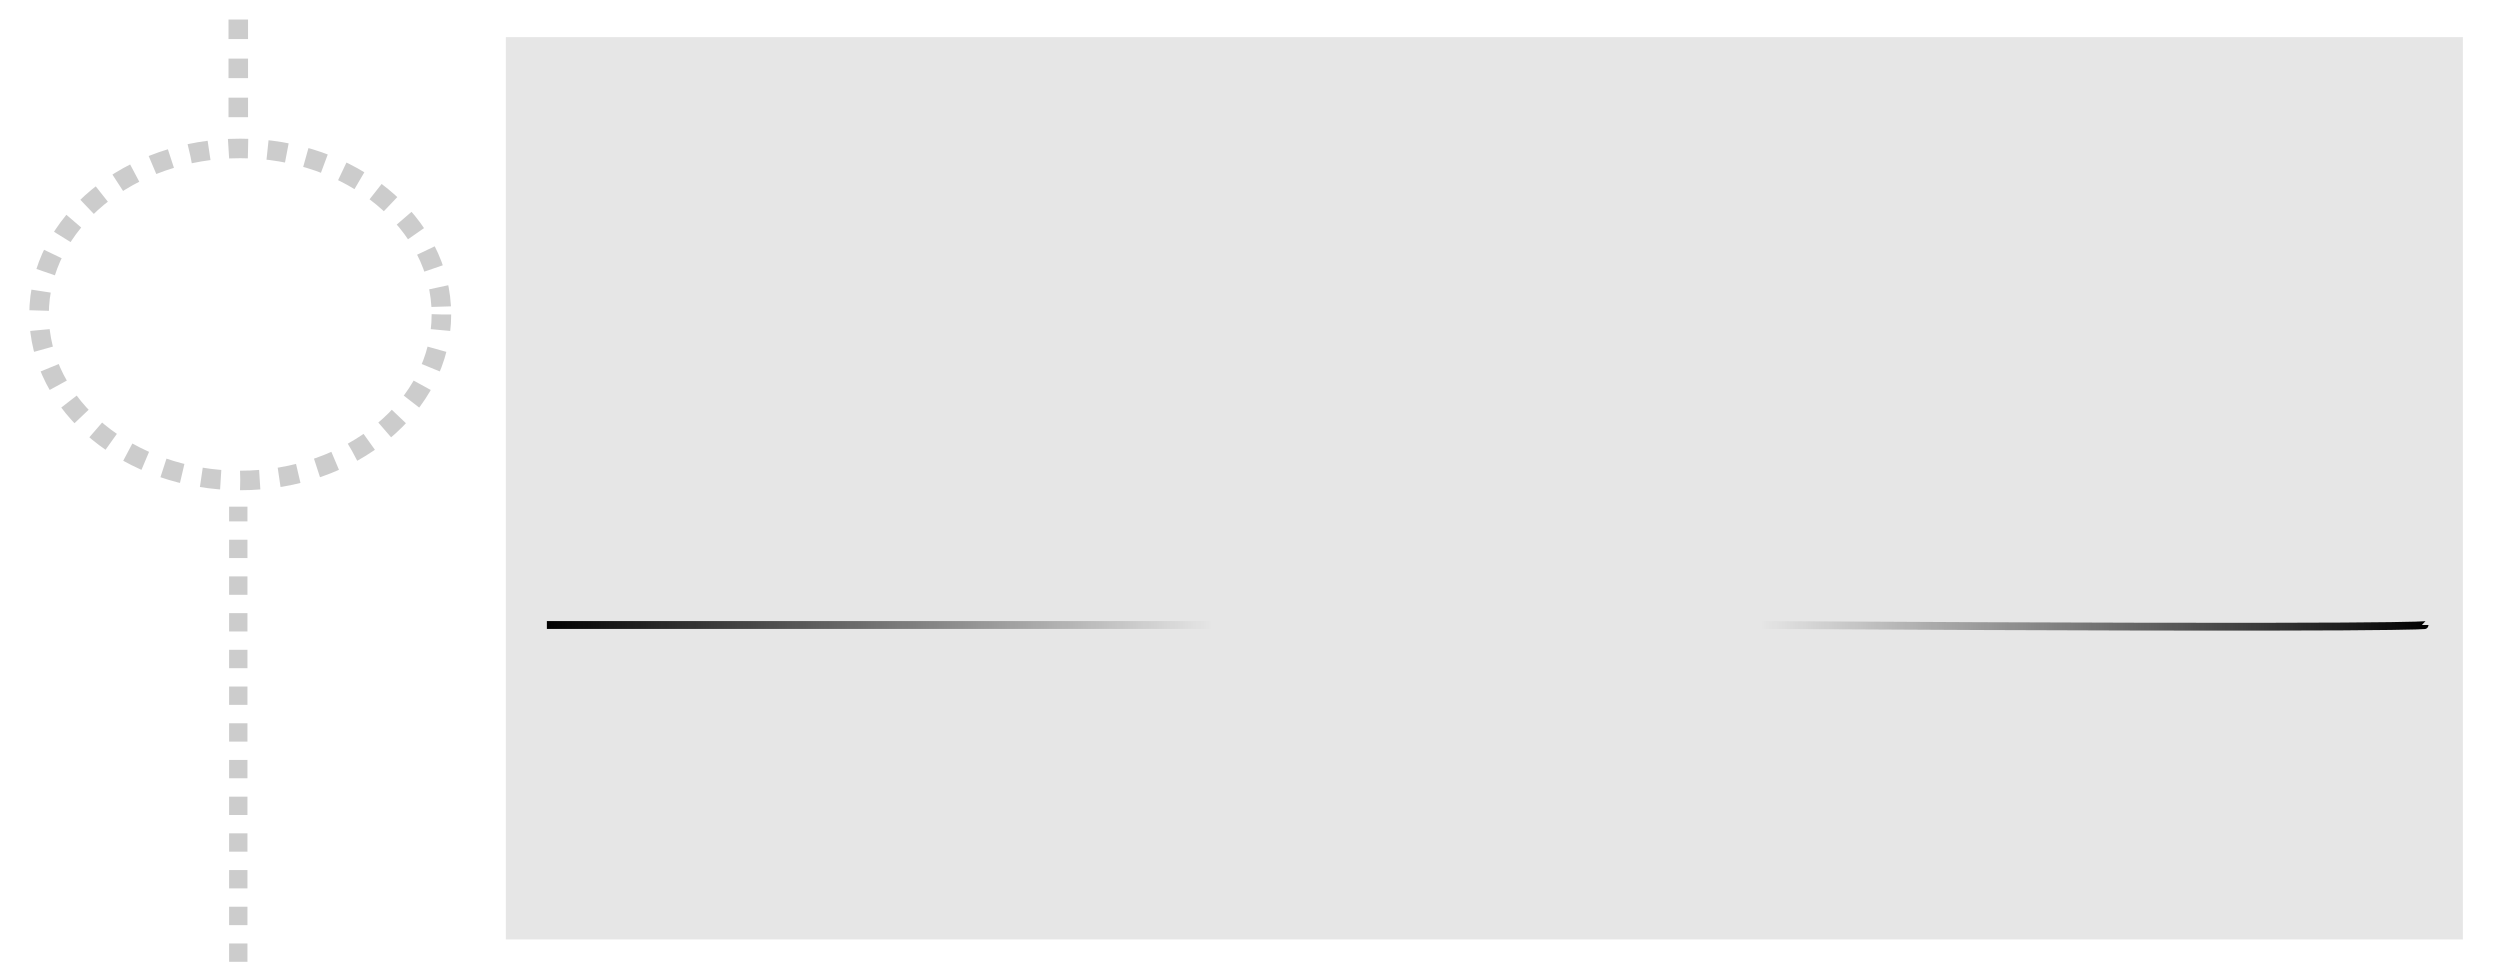
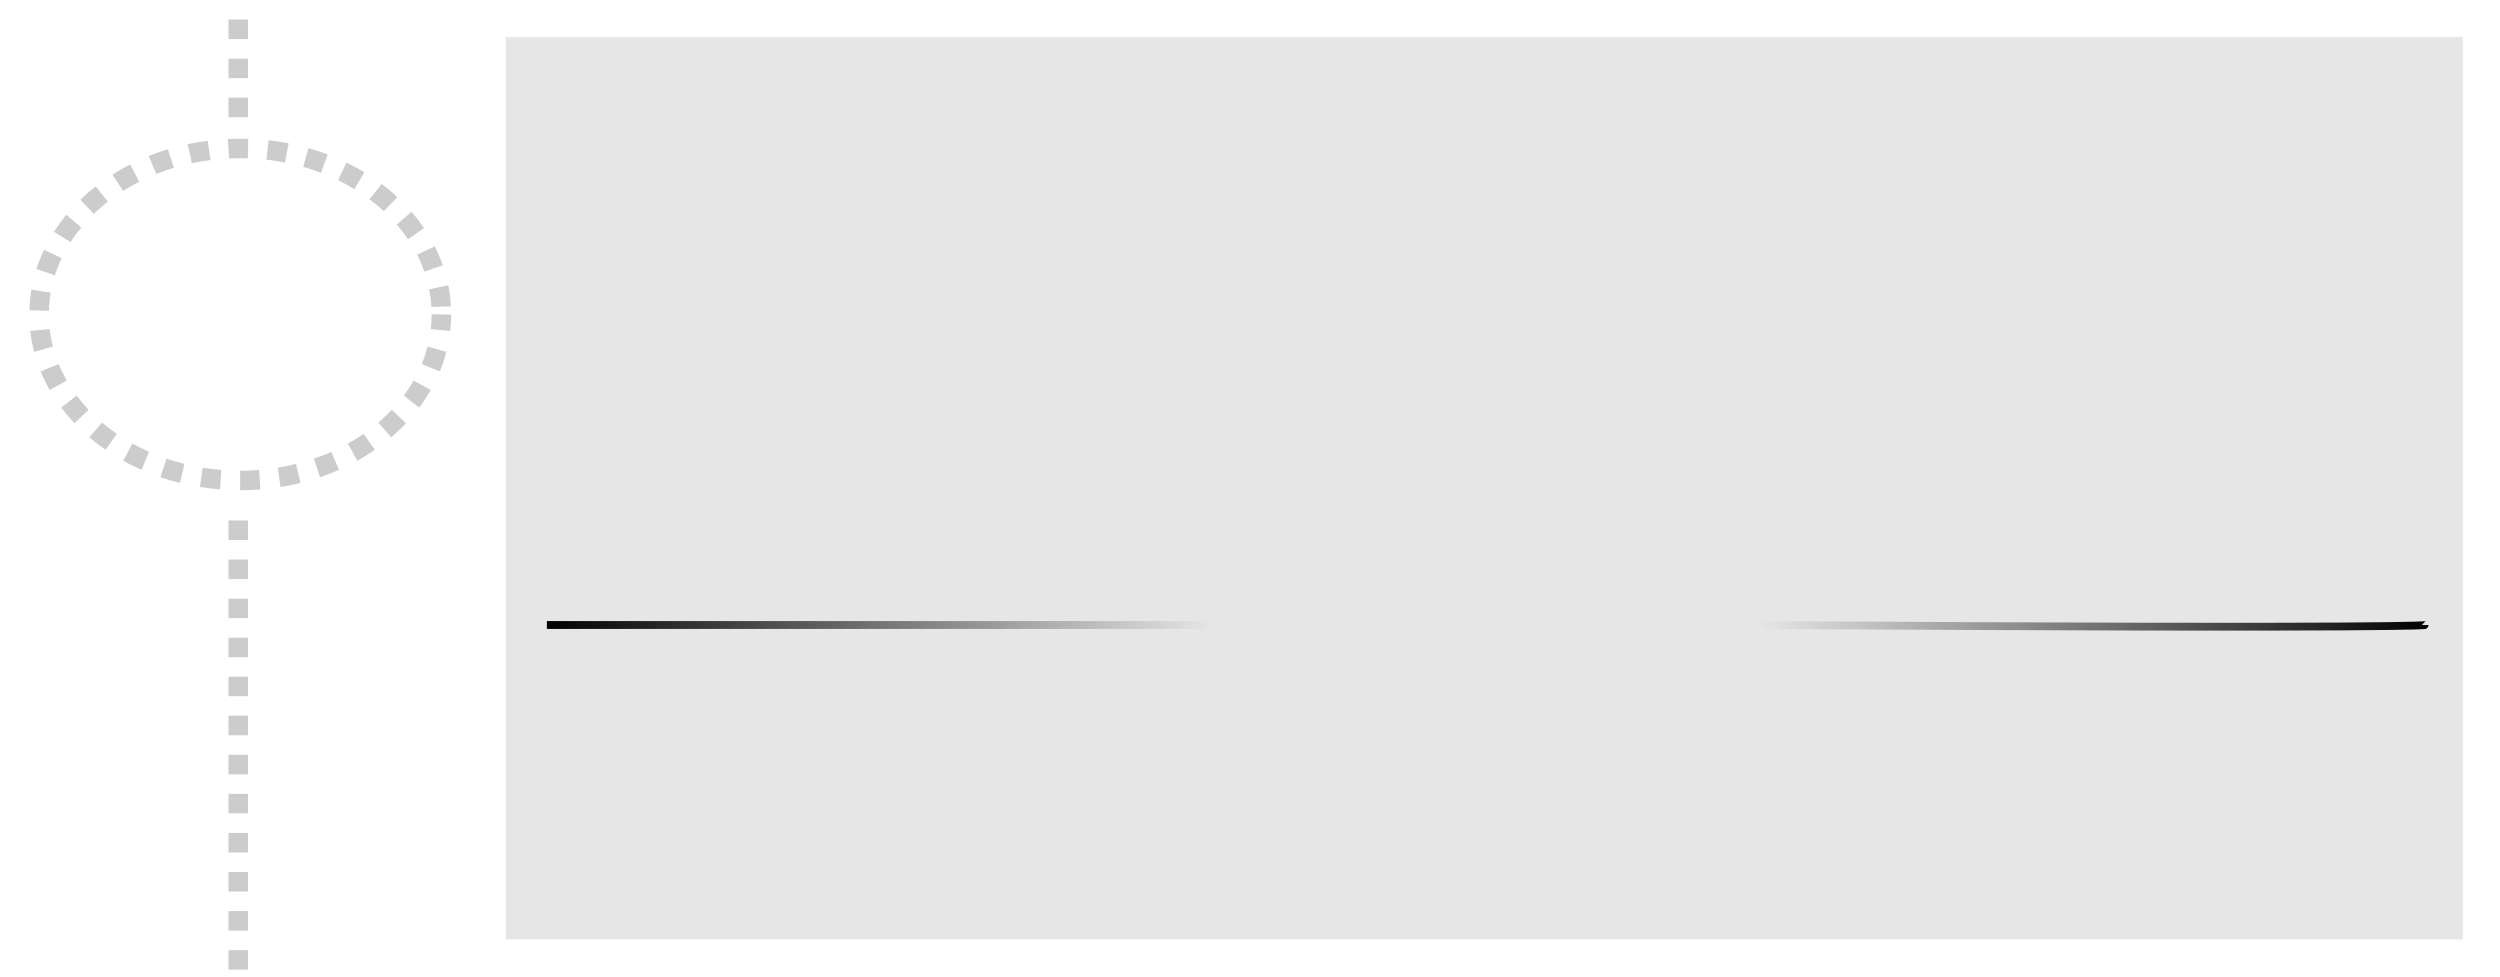
<svg xmlns="http://www.w3.org/2000/svg" xmlns:ns1="http://www.openswatchbook.org/uri/2009/osb" xmlns:xlink="http://www.w3.org/1999/xlink" width="640" height="250" id="svg2" version="1.1">
  <defs id="defs4">
    <linearGradient id="linearGradient5568">
      <stop style="stop-color:#000000;stop-opacity:1;" offset="0" id="stop5570" />
      <stop style="stop-color:#000000;stop-opacity:0;" offset="1" id="stop5572" />
    </linearGradient>
    <linearGradient id="linearGradient5436">
      <stop style="stop-color:#000000;stop-opacity:1;" offset="0" id="stop5438" />
      <stop style="stop-color:#000000;stop-opacity:0;" offset="1" id="stop5440" />
    </linearGradient>
    <linearGradient id="linearGradient5334">
      <stop id="stop5336" offset="0" style="stop-color:#000000;stop-opacity:1;" />
      <stop id="stop5338" offset="1" style="stop-color:#000000;stop-opacity:0;" />
    </linearGradient>
    <linearGradient id="linearGradient5318">
      <stop style="stop-color:#000000;stop-opacity:0;" offset="0" id="stop5320" />
      <stop style="stop-color:#000000;stop-opacity:1;" offset="1" id="stop5322" />
    </linearGradient>
    <linearGradient id="linearGradient5310">
      <stop style="stop-color:#e6e6e6;stop-opacity:1;" offset="0" id="stop5312" />
      <stop style="stop-color:#e6e6e6;stop-opacity:1" offset="1" id="stop5314" />
    </linearGradient>
    <linearGradient id="linearGradient3803" ns1:paint="solid">
      <stop style="stop-color:#cccccc;stop-opacity:1;" offset="0" id="stop3805" />
    </linearGradient>
    <linearGradient xlink:href="#linearGradient5318" id="linearGradient5324" x1="139.5" y1="955.584" x2="310.5" y2="955.584" gradientUnits="userSpaceOnUse" gradientTransform="translate(311,7)" />
    <linearGradient xlink:href="#linearGradient5334" id="linearGradient5342" x1="448.5" y1="957.362" x2="619.5" y2="957.362" gradientUnits="userSpaceOnUse" />
    <linearGradient xlink:href="#linearGradient5334" id="linearGradient5400" x1="433" y1="955.362" x2="605" y2="955.362" gradientUnits="userSpaceOnUse" />
    <linearGradient xlink:href="#linearGradient5318" id="linearGradient5442" x1="-561" y1="-978.362" x2="-389" y2="-978.362" gradientUnits="userSpaceOnUse" />
    <linearGradient xlink:href="#linearGradient5318" id="linearGradient5466" x1="-561" y1="-978.362" x2="-389" y2="-978.362" gradientUnits="userSpaceOnUse" spreadMethod="pad" />
    <linearGradient xlink:href="#linearGradient5310" id="linearGradient5468" gradientUnits="userSpaceOnUse" x1="-561" y1="-978.362" x2="-389" y2="-978.362" />
    <linearGradient xlink:href="#linearGradient5436" id="linearGradient5564" x1="437" y1="1002.362" x2="609" y2="1002.362" gradientUnits="userSpaceOnUse" />
    <linearGradient xlink:href="#linearGradient5568" id="linearGradient5574" x1="139.5" y1="160" x2="310.5" y2="160" gradientUnits="userSpaceOnUse" />
  </defs>
  <g id="layer1" transform="translate(0,-802.3622)">
    <rect style="fill:#e6e6e6;stroke:#e6e6e6" id="rect3004" width="500" height="230" x="130" y="10" transform="translate(0,802.3622)" />
    <path style="fill:none;fill-opacity:1;stroke:url(#linearGradient5324);stroke-width:2;stroke-linecap:butt;stroke-linejoin:miter;stroke-miterlimit:4;stroke-opacity:1;stroke-dasharray:none" d="m 451,962.362 c 170,1 170,0 170,0" id="path3009" />
-     <path style="fill:none;stroke:#cccccc;stroke-width:4.698;stroke-linecap:butt;stroke-linejoin:miter;stroke-miterlimit:3;stroke-opacity:1;stroke-dasharray:4.698, 4.698;stroke-dashoffset:0.94" d="m 61,932.074 c 0,119.17 0,118.288 0,118.288" id="path3801" />
+     <path style="fill:none;stroke:#cccccc;stroke-width:5;stroke-linecap:butt;stroke-linejoin:miter;stroke-miterlimit:3;stroke-opacity:1;stroke-dasharray:5,5;stroke-dashoffset:25.5" d="m 61,931.097 c 0,125.097 0,124.17 0,124.17" id="path3801" />
    <path style="fill:none;stroke:#cccccc;stroke-width:5;stroke-linecap:butt;stroke-linejoin:round;stroke-miterlimit:3;stroke-dasharray:5, 5;stroke-dashoffset:1" id="path5251" d="m 113,82.5 a 51.5,42.5 0 1 1 -103,0 51.5,42.5 0 1 1 103,0 z" transform="translate(0,800.3622)" />
-     <path style="fill:none;stroke:#cccccc;stroke-width:5;stroke-linecap:butt;stroke-linejoin:miter;stroke-opacity:1;stroke-miterlimit:3;stroke-dasharray:5, 5;stroke-dashoffset:0" d="M 61,30 C 61,2 61,1 61,1" id="path5308" transform="translate(0,802.3622)" />
+     <path style="fill:none;stroke:#cccccc;stroke-width:5;stroke-linecap:butt;stroke-linejoin:miter;stroke-miterlimit:3;stroke-opacity:1;stroke-dasharray:5,5;stroke-dashoffset:0" d="m 61,832.362 c 0,-32.473 0,-33.632 0,-33.632" id="path5308" />
    <path style="fill:none;stroke:url(#linearGradient5574);stroke-width:2;stroke-linecap:butt;stroke-linejoin:miter;stroke-opacity:1;stroke-miterlimit:4;stroke-dasharray:none" d="m 140,160 c 170,0 170,0 170,0" id="path5566" transform="translate(0,802.3622)" />
  </g>
</svg>
